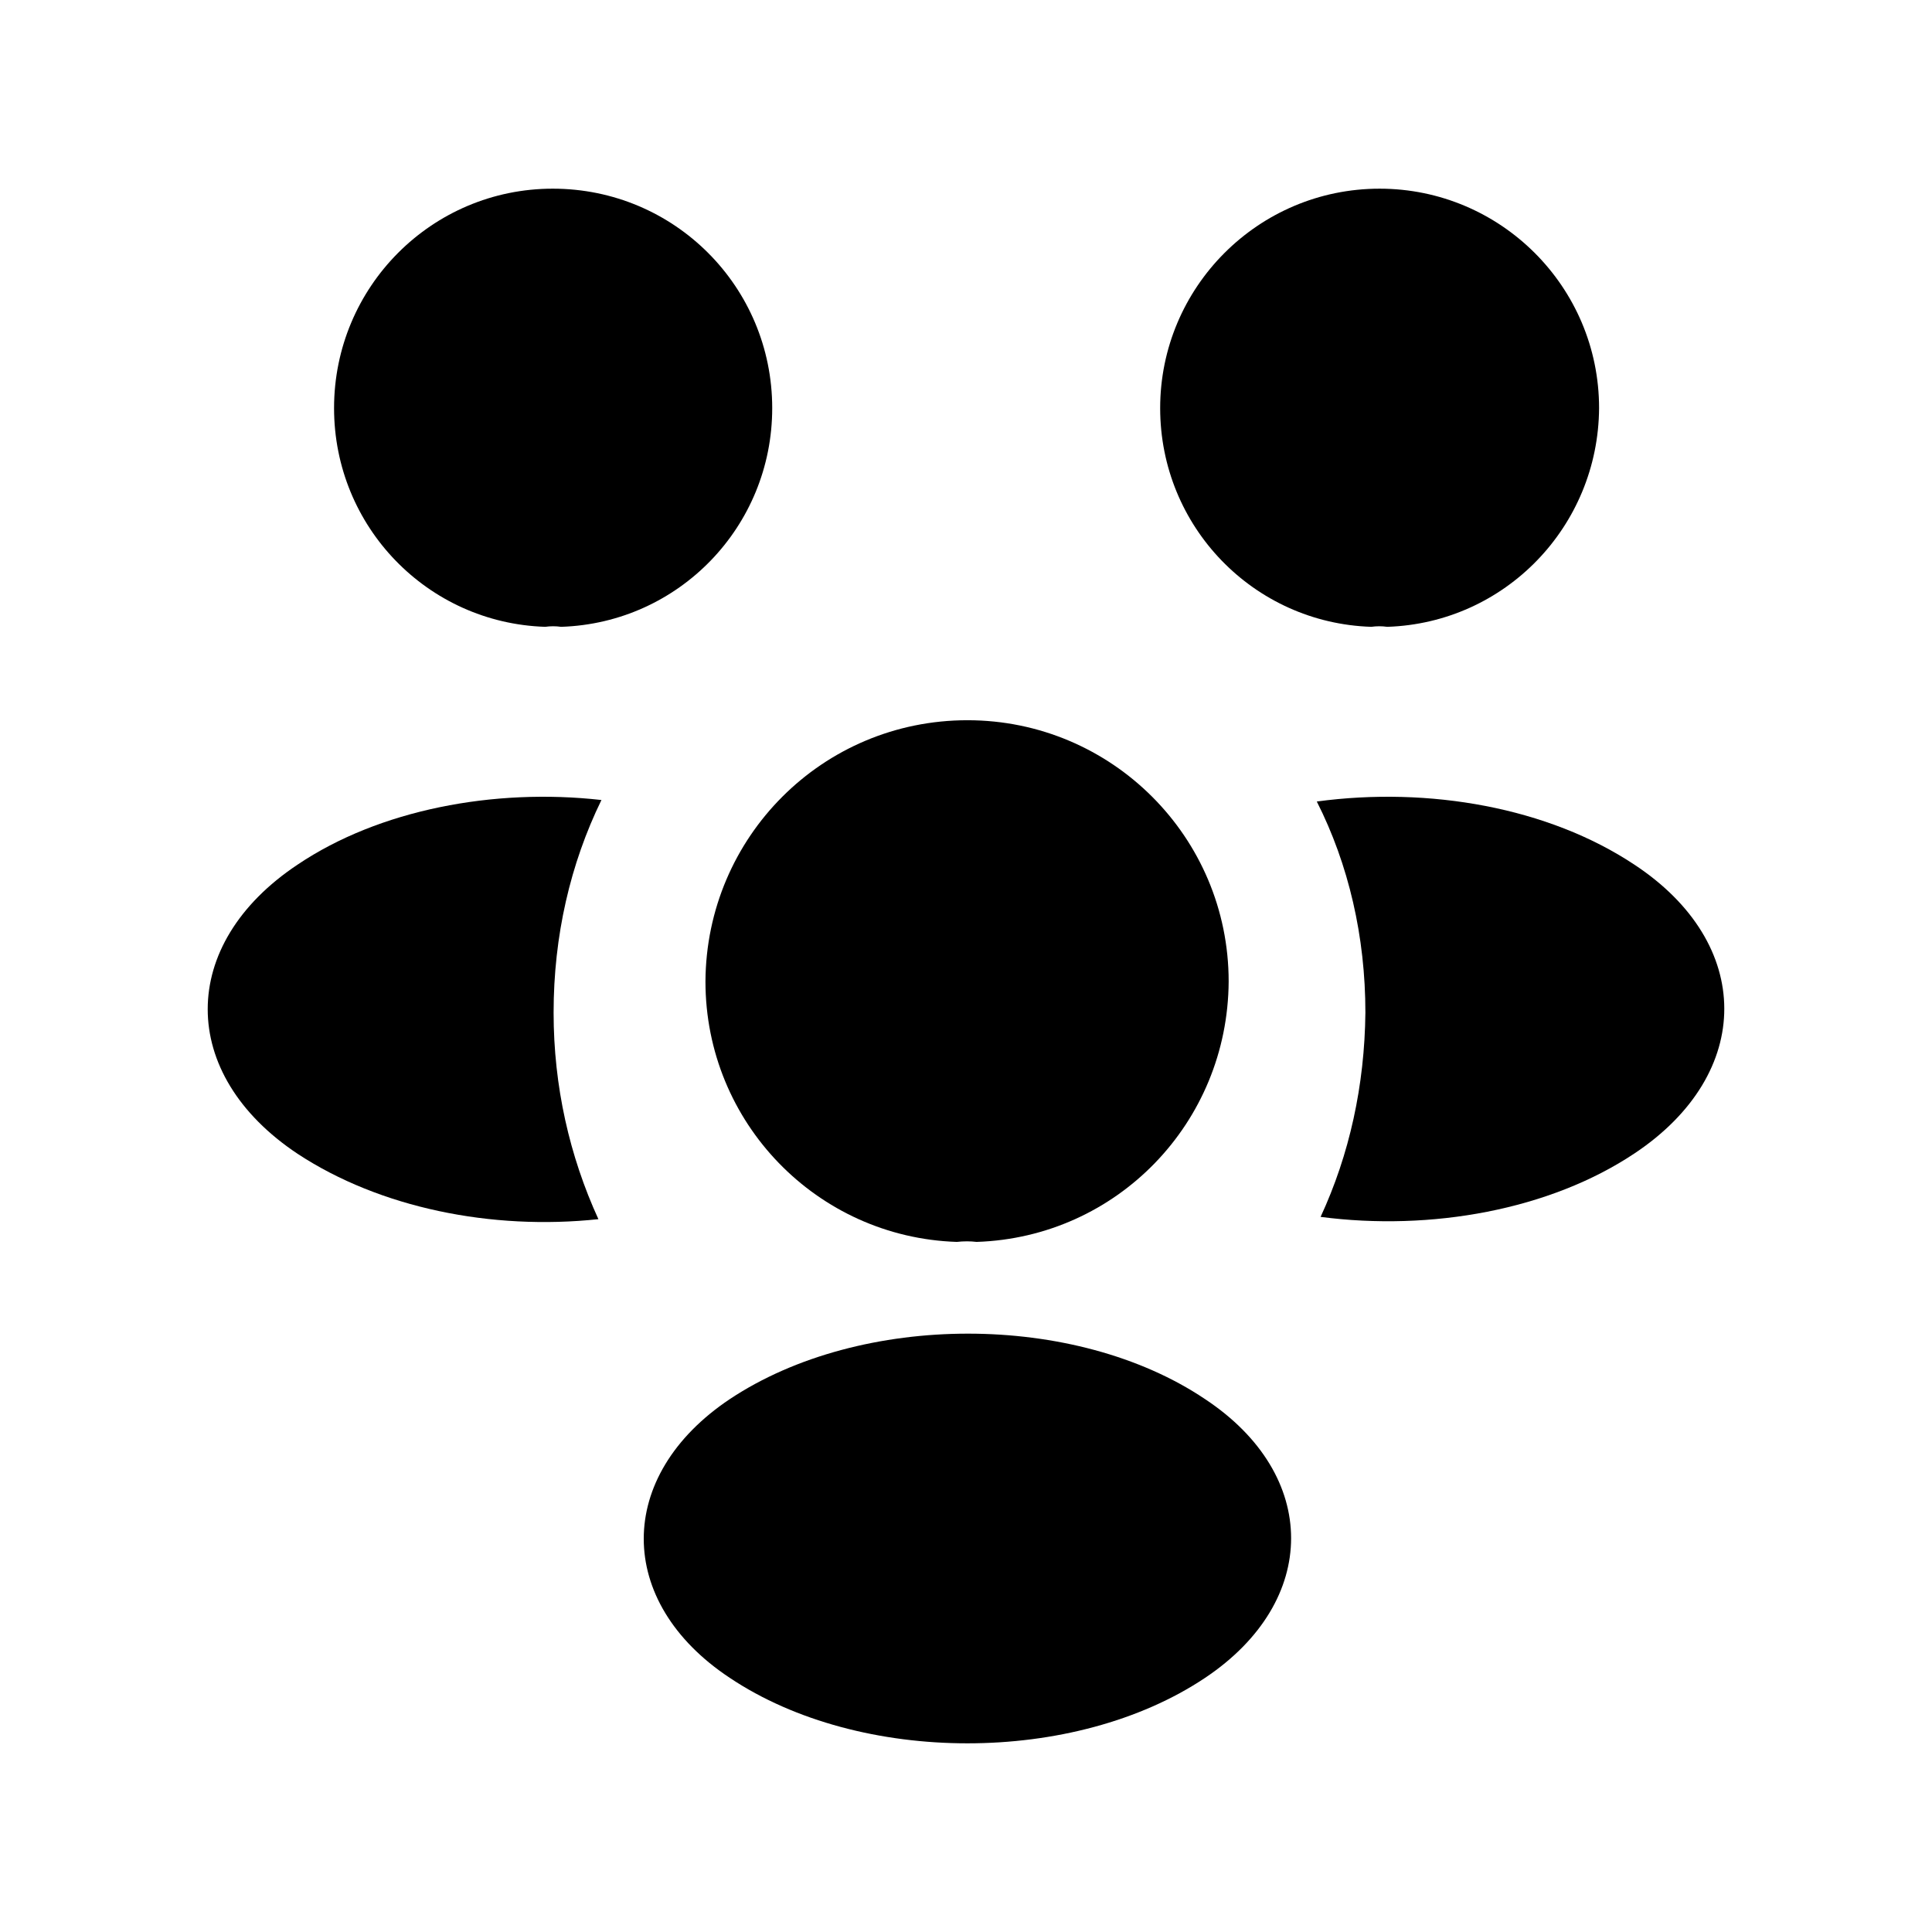
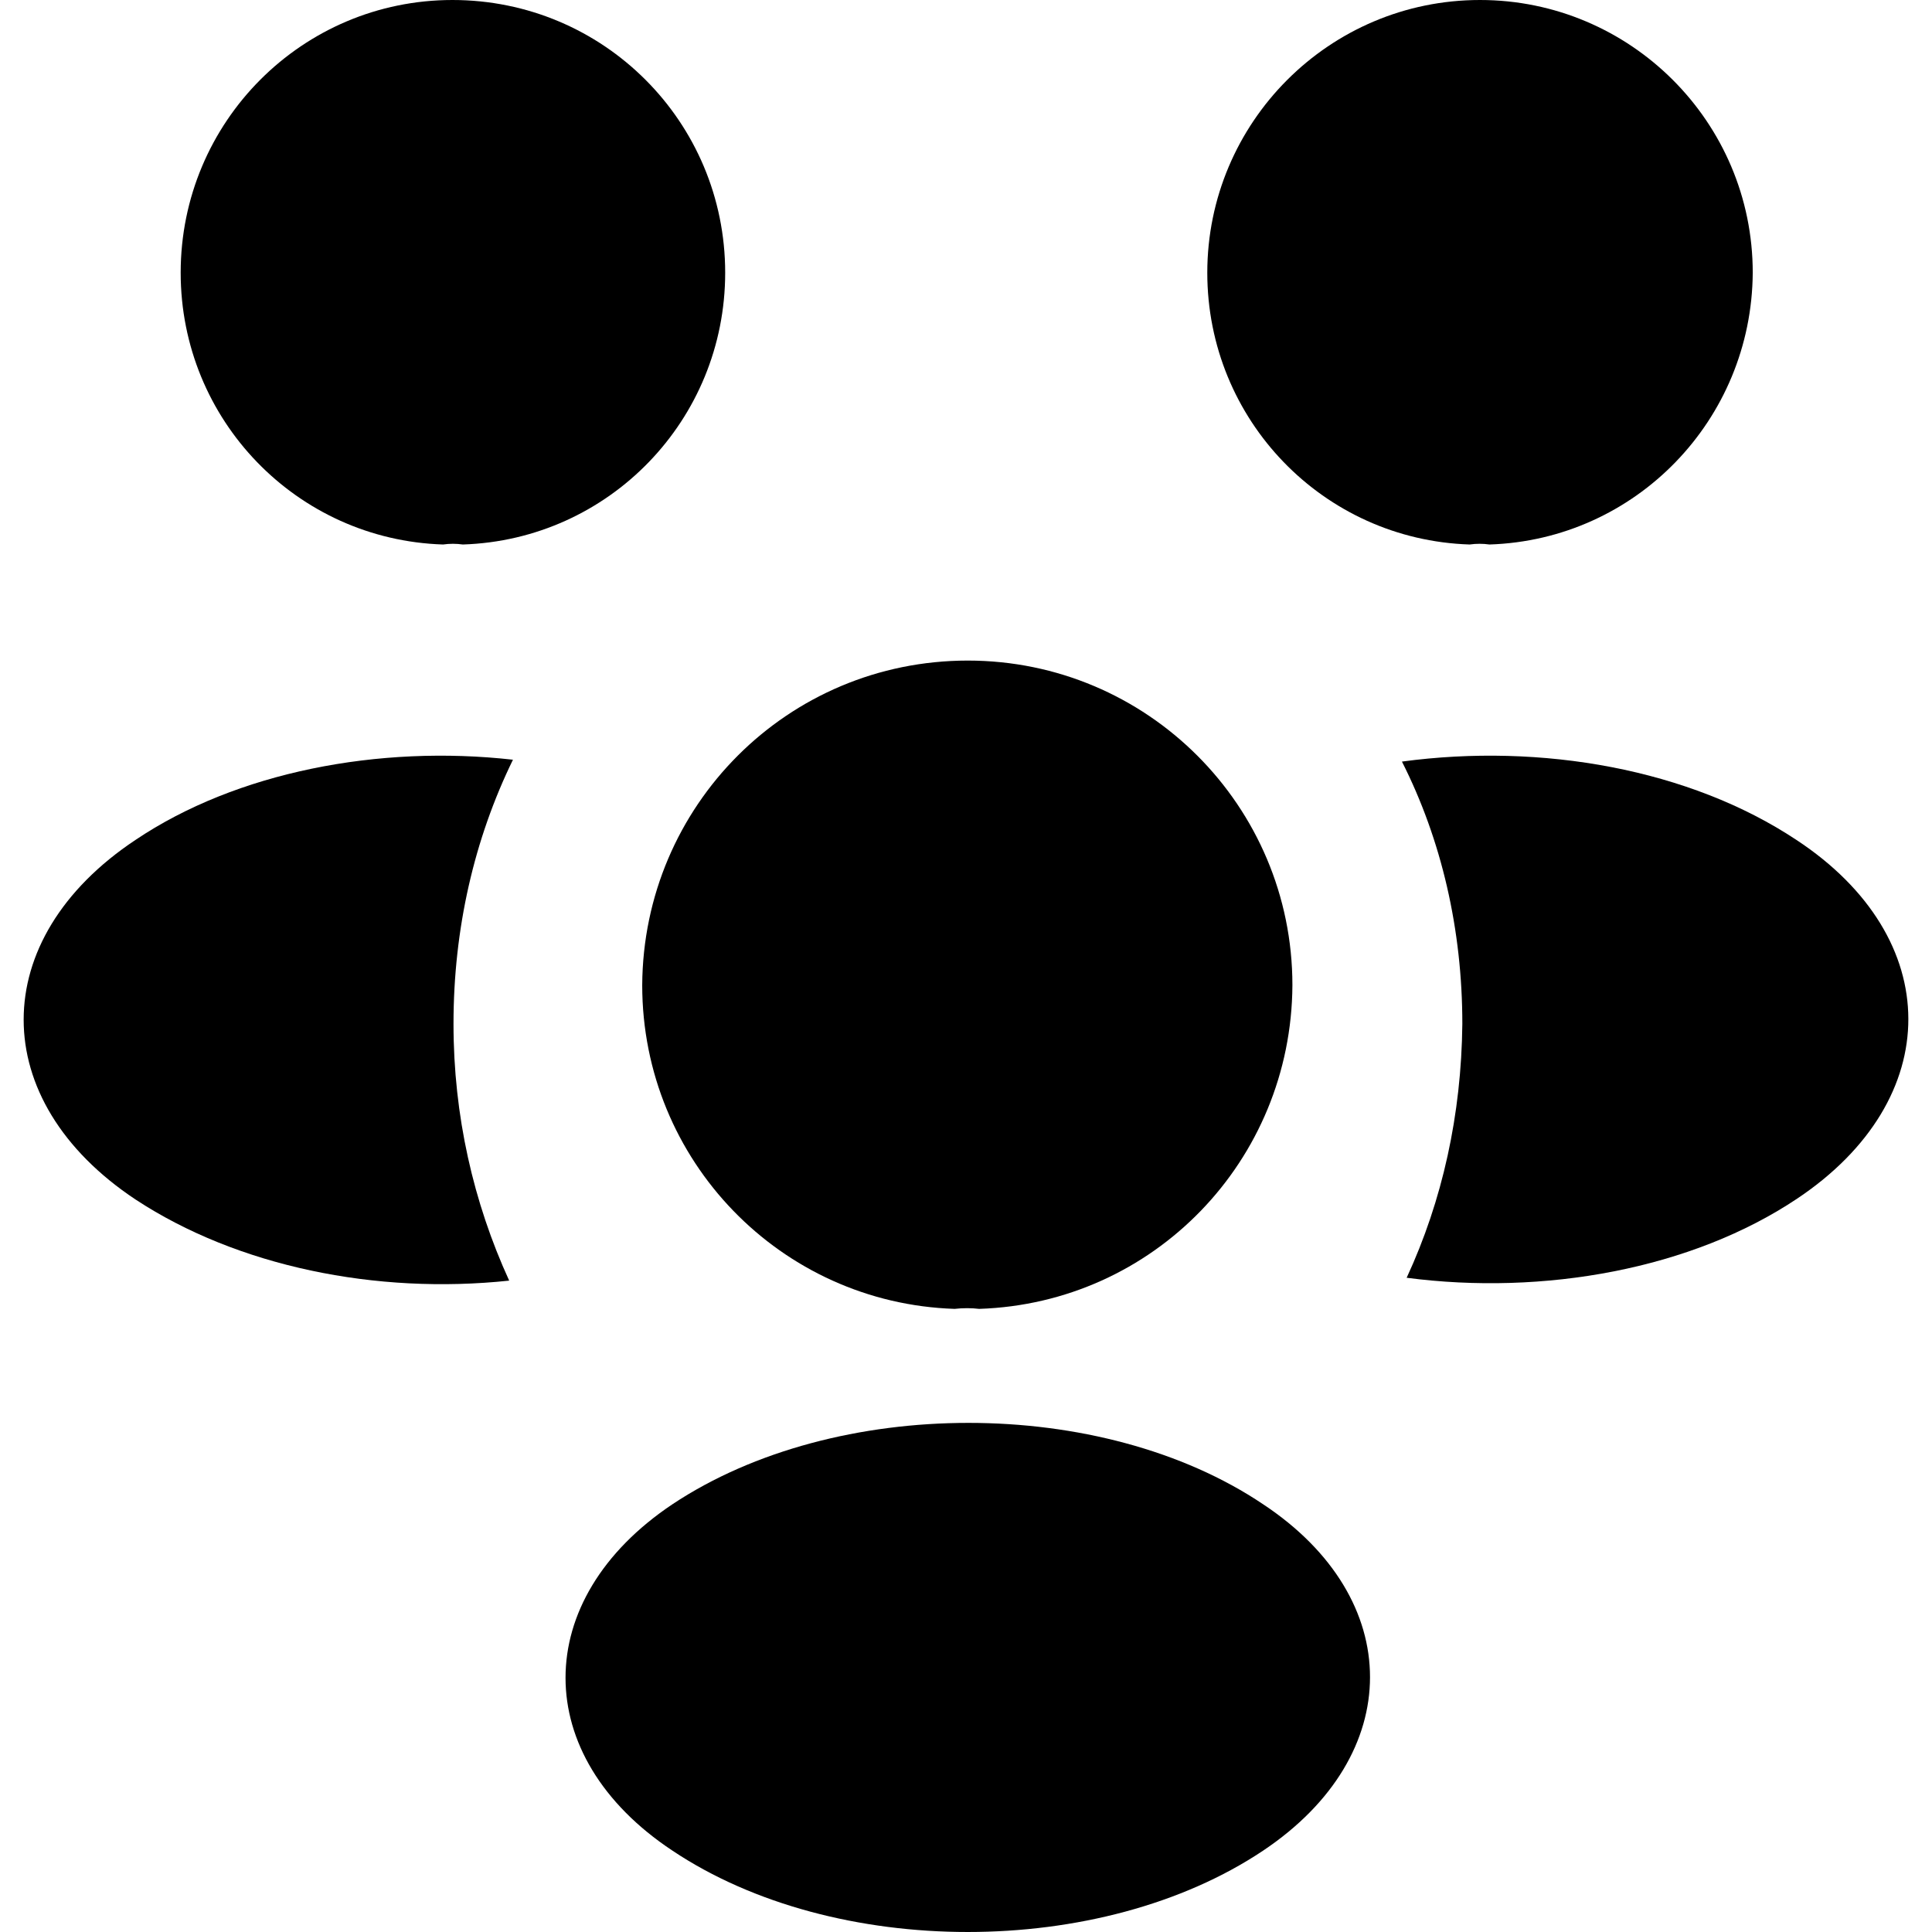
<svg xmlns="http://www.w3.org/2000/svg" version="1.1" id="Layer_1" x="0px" y="0px" viewBox="0 0 1024 1024" style="enable-background:new 0 0 1024 1024;" xml:space="preserve">
  <g>
-     <path d="M735.253,332.23c-2.817-0.402-5.634-0.402-8.451,0c-62.385-2.011-111.89-53.126-111.89-115.913   c0-63.994,51.92-116.316,116.317-116.316c63.994,0,116.317,51.92,116.317,116.316C847.143,279.103,797.637,330.218,735.253,332.23z   " />
-     <path d="M866.568,611.165c-45.079,30.186-108.267,41.454-166.628,33.807c15.295-33.003,23.344-69.628,23.746-108.265   c0-40.248-8.853-78.483-25.757-111.89c59.566-8.049,122.756,3.221,168.235,33.407C929.756,500.081,929.756,568.903,866.568,611.165   z" />
-     <path d="M288.949,332.23c2.817-0.402,5.634-0.402,8.451,0c62.385-2.011,111.89-53.126,111.89-115.913   C409.291,151.92,357.37,100,292.974,100c-63.994,0-115.914,51.92-115.914,116.316C177.06,279.103,226.565,330.218,288.949,332.23z" />
-     <path d="M293.42,536.714c0,39.039,8.453,76.068,23.748,109.473c-56.75,6.038-115.915-6.036-159.383-34.612   c-63.592-42.26-63.592-111.084,0-153.344c43.065-28.978,103.84-40.652,160.992-34.21   C302.275,457.827,293.42,496.064,293.42,536.714z" />
-     <path d="M517.592,658.237c-3.221-0.402-6.842-0.402-10.464,0c-74.057-2.415-133.221-63.189-133.221-138.049   c0.402-76.472,61.981-138.453,138.855-138.453c76.472,0,138.453,61.981,138.453,138.453   C650.813,595.049,592.051,655.822,517.592,658.237z" />
-     <path d="M386.78,741.577c-60.775,40.65-60.775,107.462,0,147.71c69.227,46.284,182.726,46.284,251.953,0   c60.773-40.65,60.773-107.464,0-147.71C569.908,695.29,456.409,695.29,386.78,741.577z" />
+     <path d="M789.44,288.596c-3.501-0.499-7.002-0.499-10.502,0c-77.527-2.5-139.048-66.021-139.048-144.047   C639.89,65.022,704.412,0,784.439,0c79.527,0,144.549,64.522,144.549,144.549C928.488,222.575,866.967,286.096,789.44,288.596z" />
+     <path d="M952.628,635.234c-56.02,37.512-134.546,51.516-207.071,42.012c19.007-41.013,29.01-86.529,29.51-134.543   c0-50.017-11.002-97.533-32.009-139.048c74.023-10.003,152.552,4.003,209.069,41.515   C1031.153,497.188,1031.153,582.715,952.628,635.234z" />
+     <path d="M234.811,288.596c3.501-0.499,7.002-0.499,10.503,0c77.527-2.5,139.048-66.021,139.048-144.047   C384.361,64.522,319.839,0,239.812,0C160.286,0,95.764,64.522,95.764,144.549C95.764,222.575,157.285,286.096,234.811,288.596z" />
+     <path d="M240.366,542.713c0,48.514,10.505,94.531,29.512,136.044c-70.525,7.503-144.049-7.501-198.068-43.013   c-79.026-52.517-79.026-138.047,0-190.563c53.518-36.012,129.043-50.519,200.068-42.514   C251.371,444.678,240.366,492.196,240.366,542.713z" />
+     <path d="M518.949,693.732c-4.003-0.499-8.502-0.499-13.004,0c-92.032-3.001-165.556-78.526-165.556-171.556   c0.499-95.033,77.025-172.058,172.558-172.058c95.033,0,172.058,77.025,172.058,172.058   C684.505,615.206,611.48,690.73,518.949,693.732z" />
+     <path d="M356.387,797.299c-75.527,50.517-75.527,133.544,0,183.562c86.029,57.518,227.077,57.518,313.106,0   c75.524-50.517,75.524-133.547,0-183.562C583.964,739.778,442.916,739.778,356.387,797.299z" />
  </g>
</svg>
